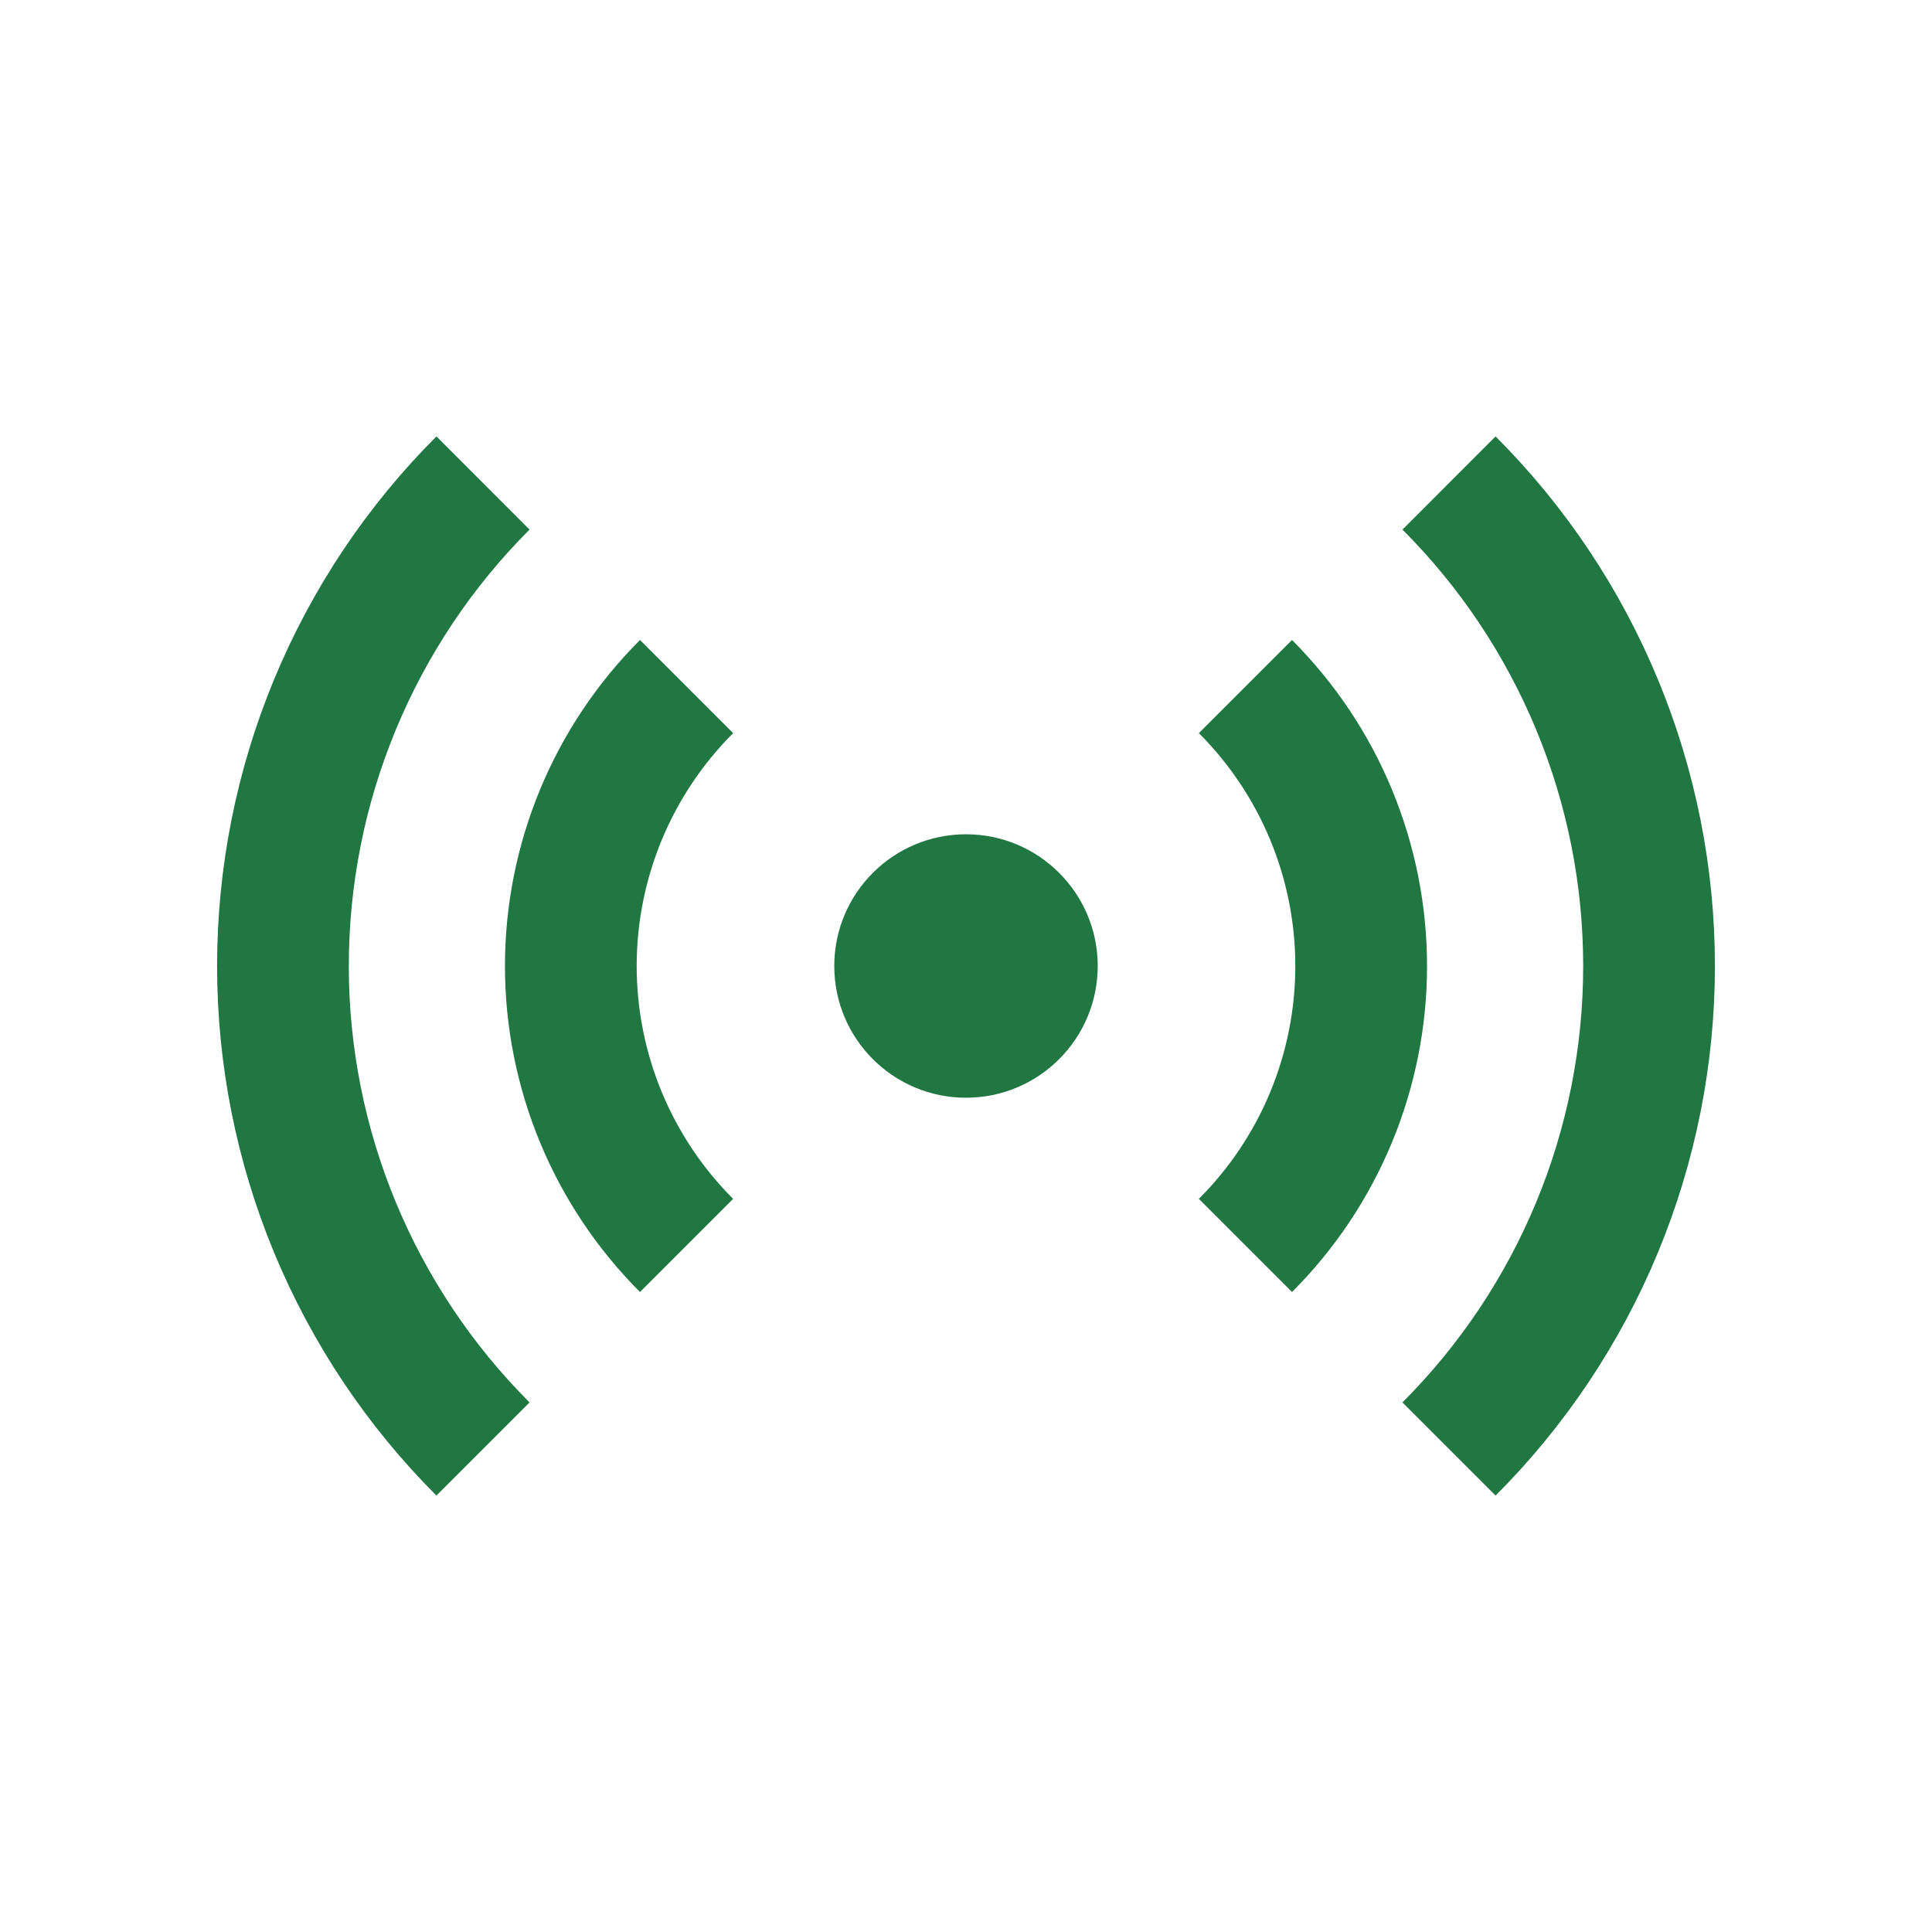
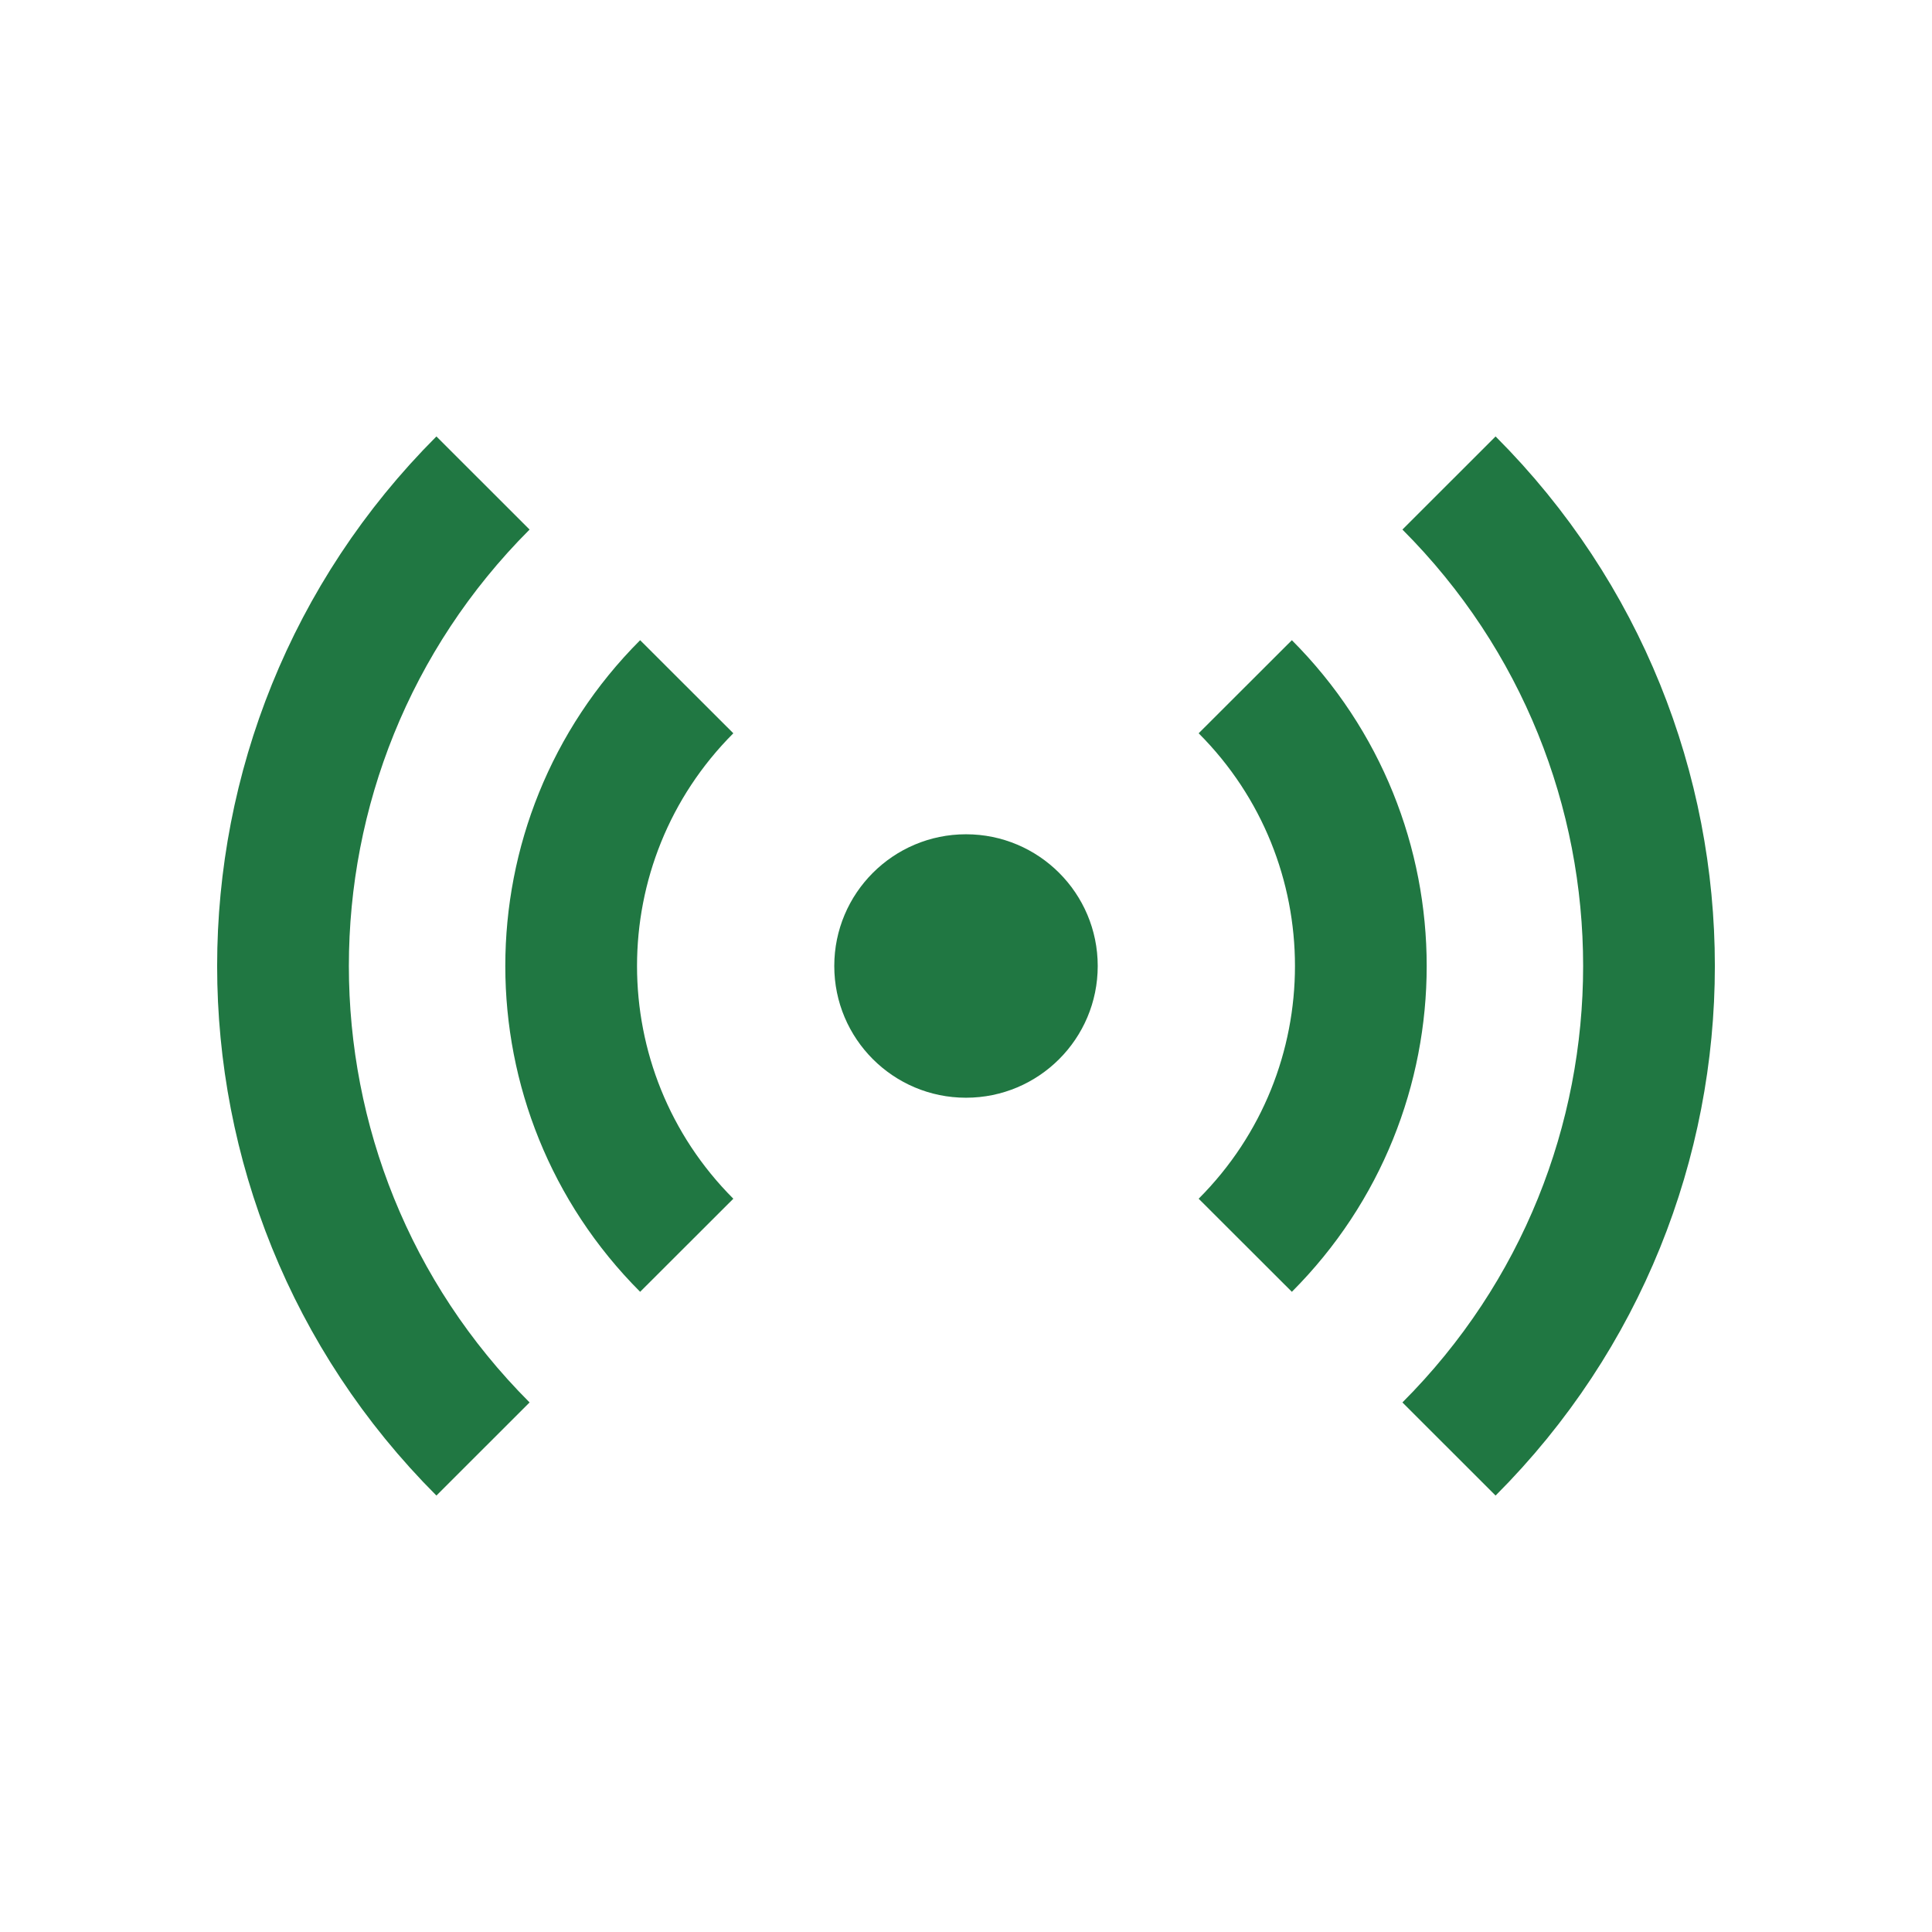
<svg xmlns="http://www.w3.org/2000/svg" width="44" height="44" viewBox="0 0 44 44" fill="none">
  <circle cx="22" cy="22" r="3" fill="#207742" />
-   <path d="M28.364 15.636C29.2 16.472 29.863 17.464 30.315 18.556C30.767 19.648 31 20.818 31 22C31 23.182 30.767 24.352 30.315 25.444C29.863 26.536 29.2 27.528 28.364 28.364" stroke="#207742" stroke-width="3" />
-   <path d="M15.636 15.636C14.8 16.472 14.137 17.464 13.685 18.556C13.233 19.648 13 20.818 13 22C13 23.182 13.233 24.352 13.685 25.444C14.137 26.536 14.8 27.528 15.636 28.364" stroke="#207742" stroke-width="3" />
-   <path d="M33 11C34.445 12.444 35.59 14.159 36.372 16.047C37.154 17.934 37.556 19.957 37.556 22C37.556 24.043 37.154 26.066 36.372 27.953C35.59 29.84 34.445 31.555 33 33" stroke="#207742" stroke-width="3" />
-   <path d="M11 11C9.555 12.444 8.41 14.159 7.628 16.047C6.846 17.934 6.444 19.957 6.444 22C6.444 24.043 6.846 26.066 7.628 27.953C8.41 29.84 9.555 31.555 11 33" stroke="#207742" stroke-width="3" />
+   <path d="M28.36 15.64a9 9 0 0 1 0 12.72M15.64 15.64a9 9 0 0 0 0 12.72M33 11a15.56 15.56 0 0 1 0 22M11 11a15.56 15.56 0 0 0 0 22" stroke="#207742" stroke-width="3" />
</svg>
